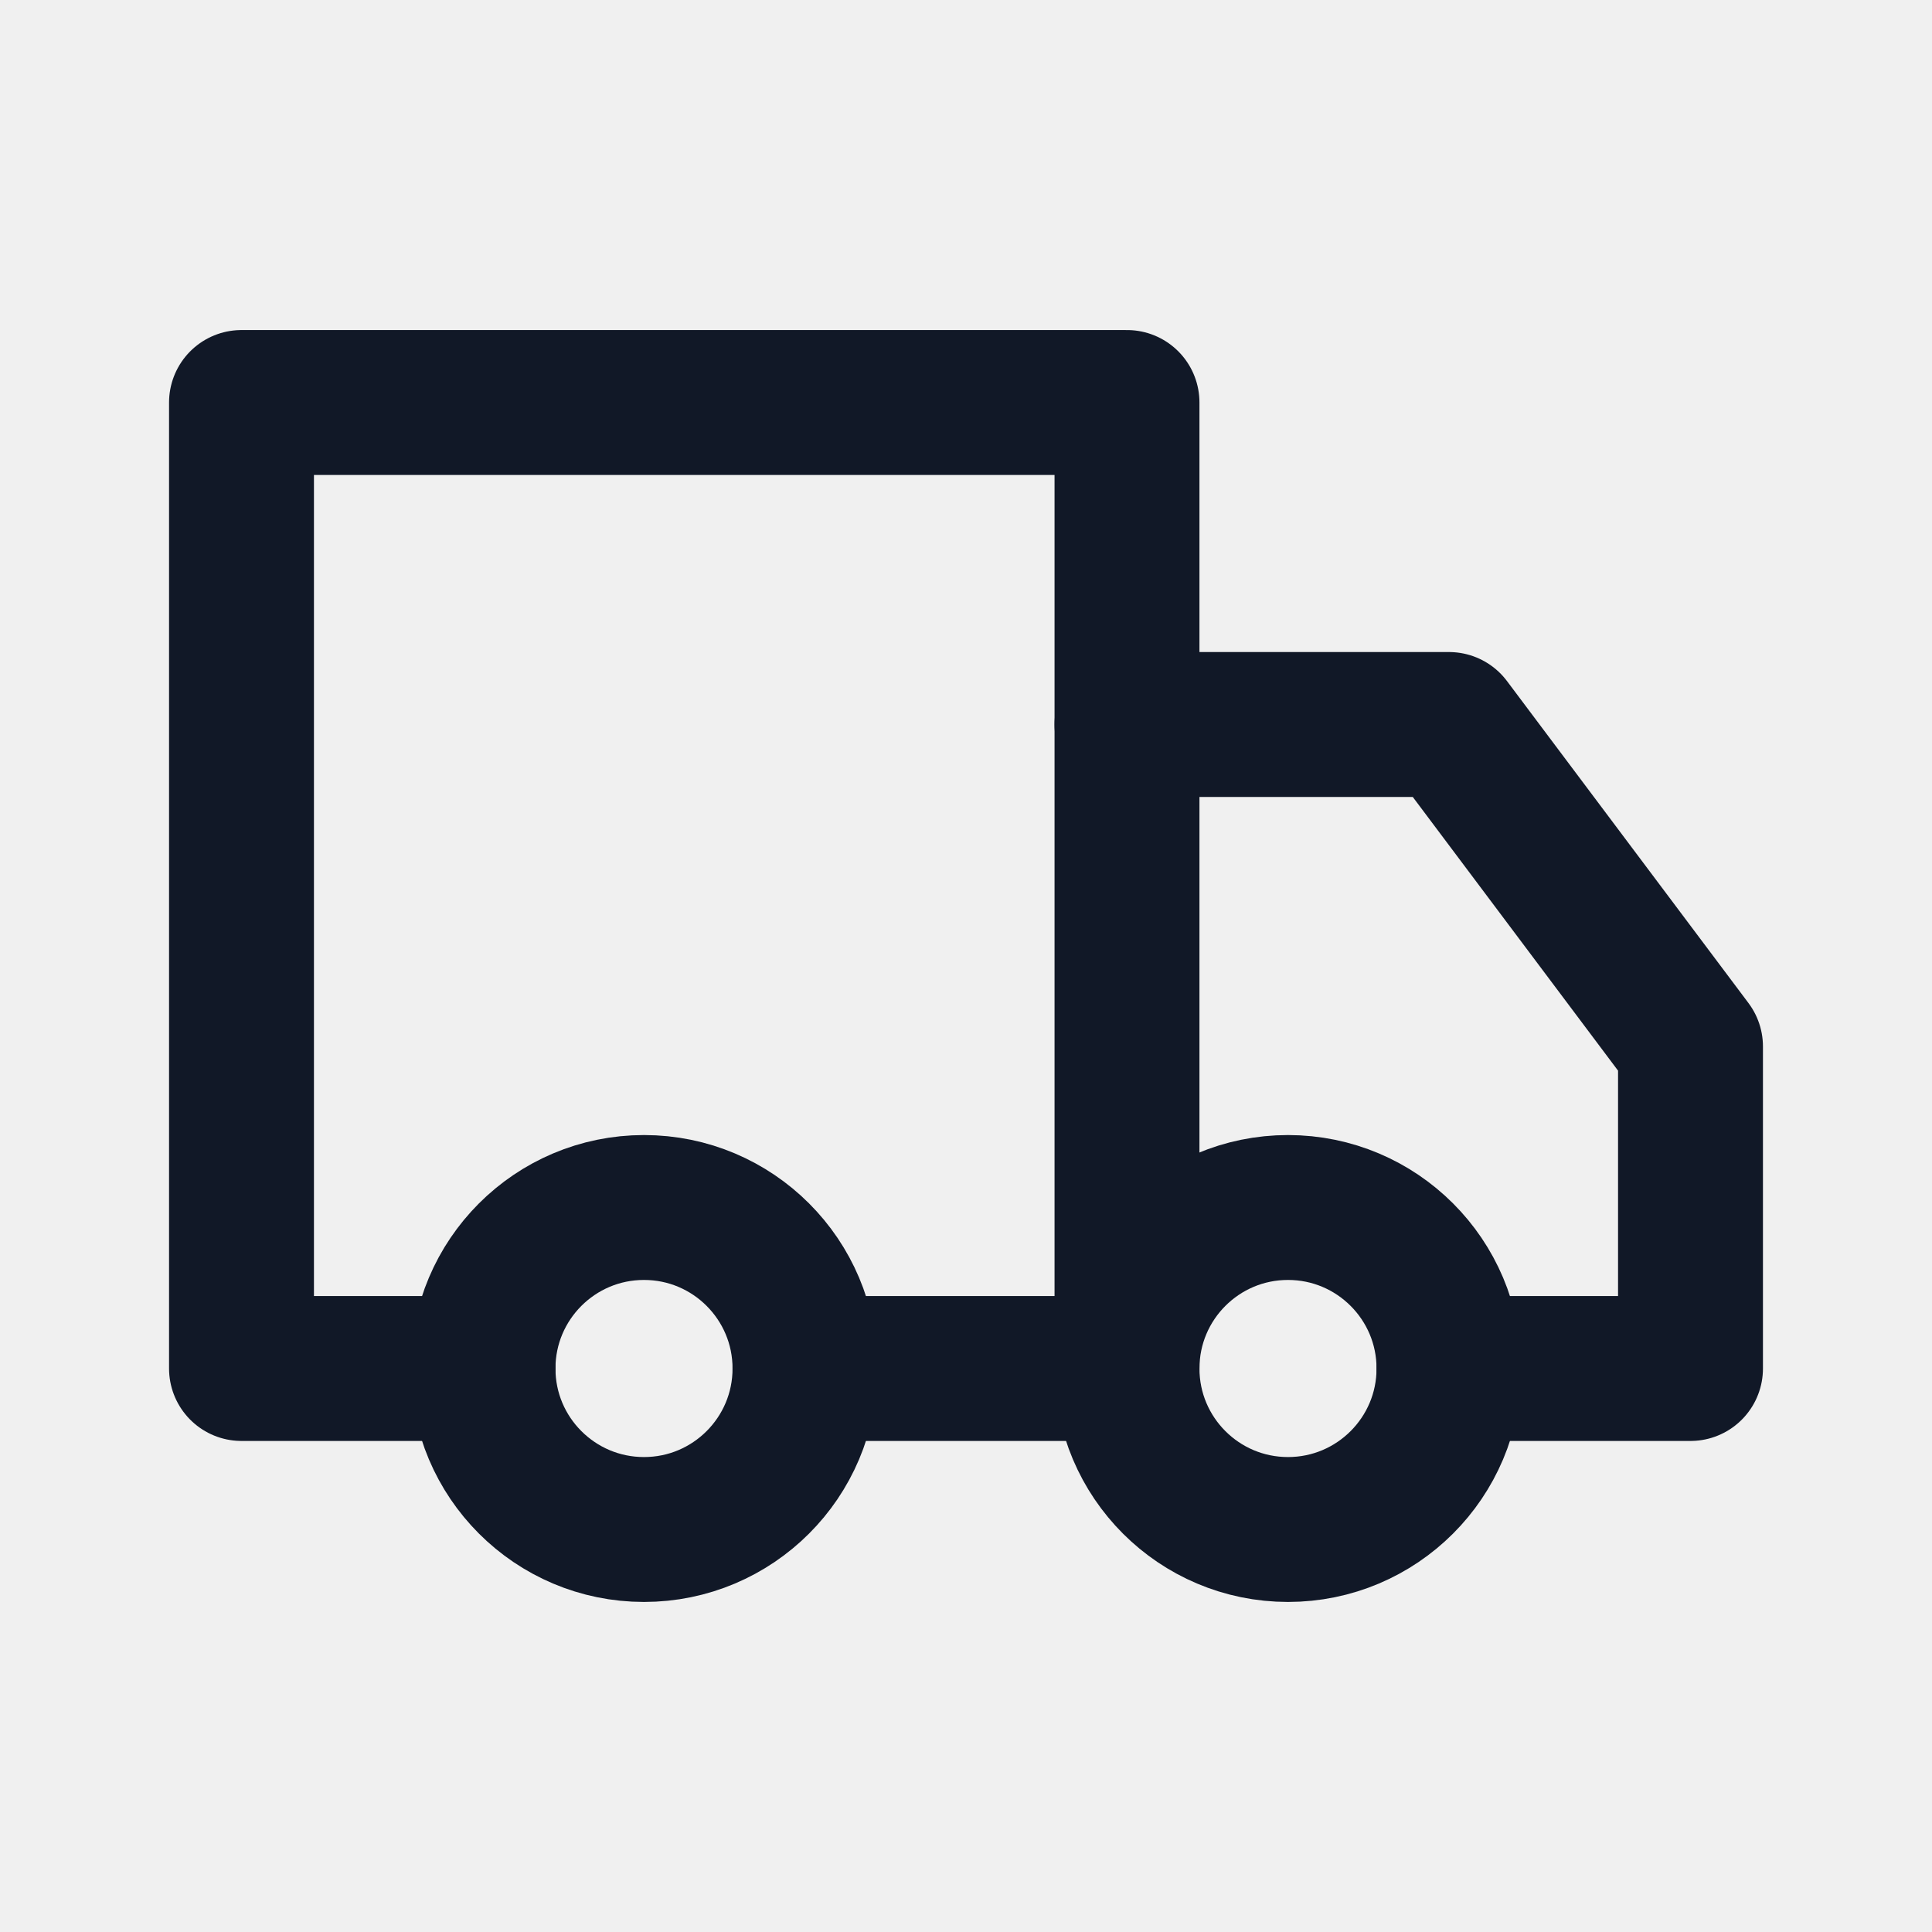
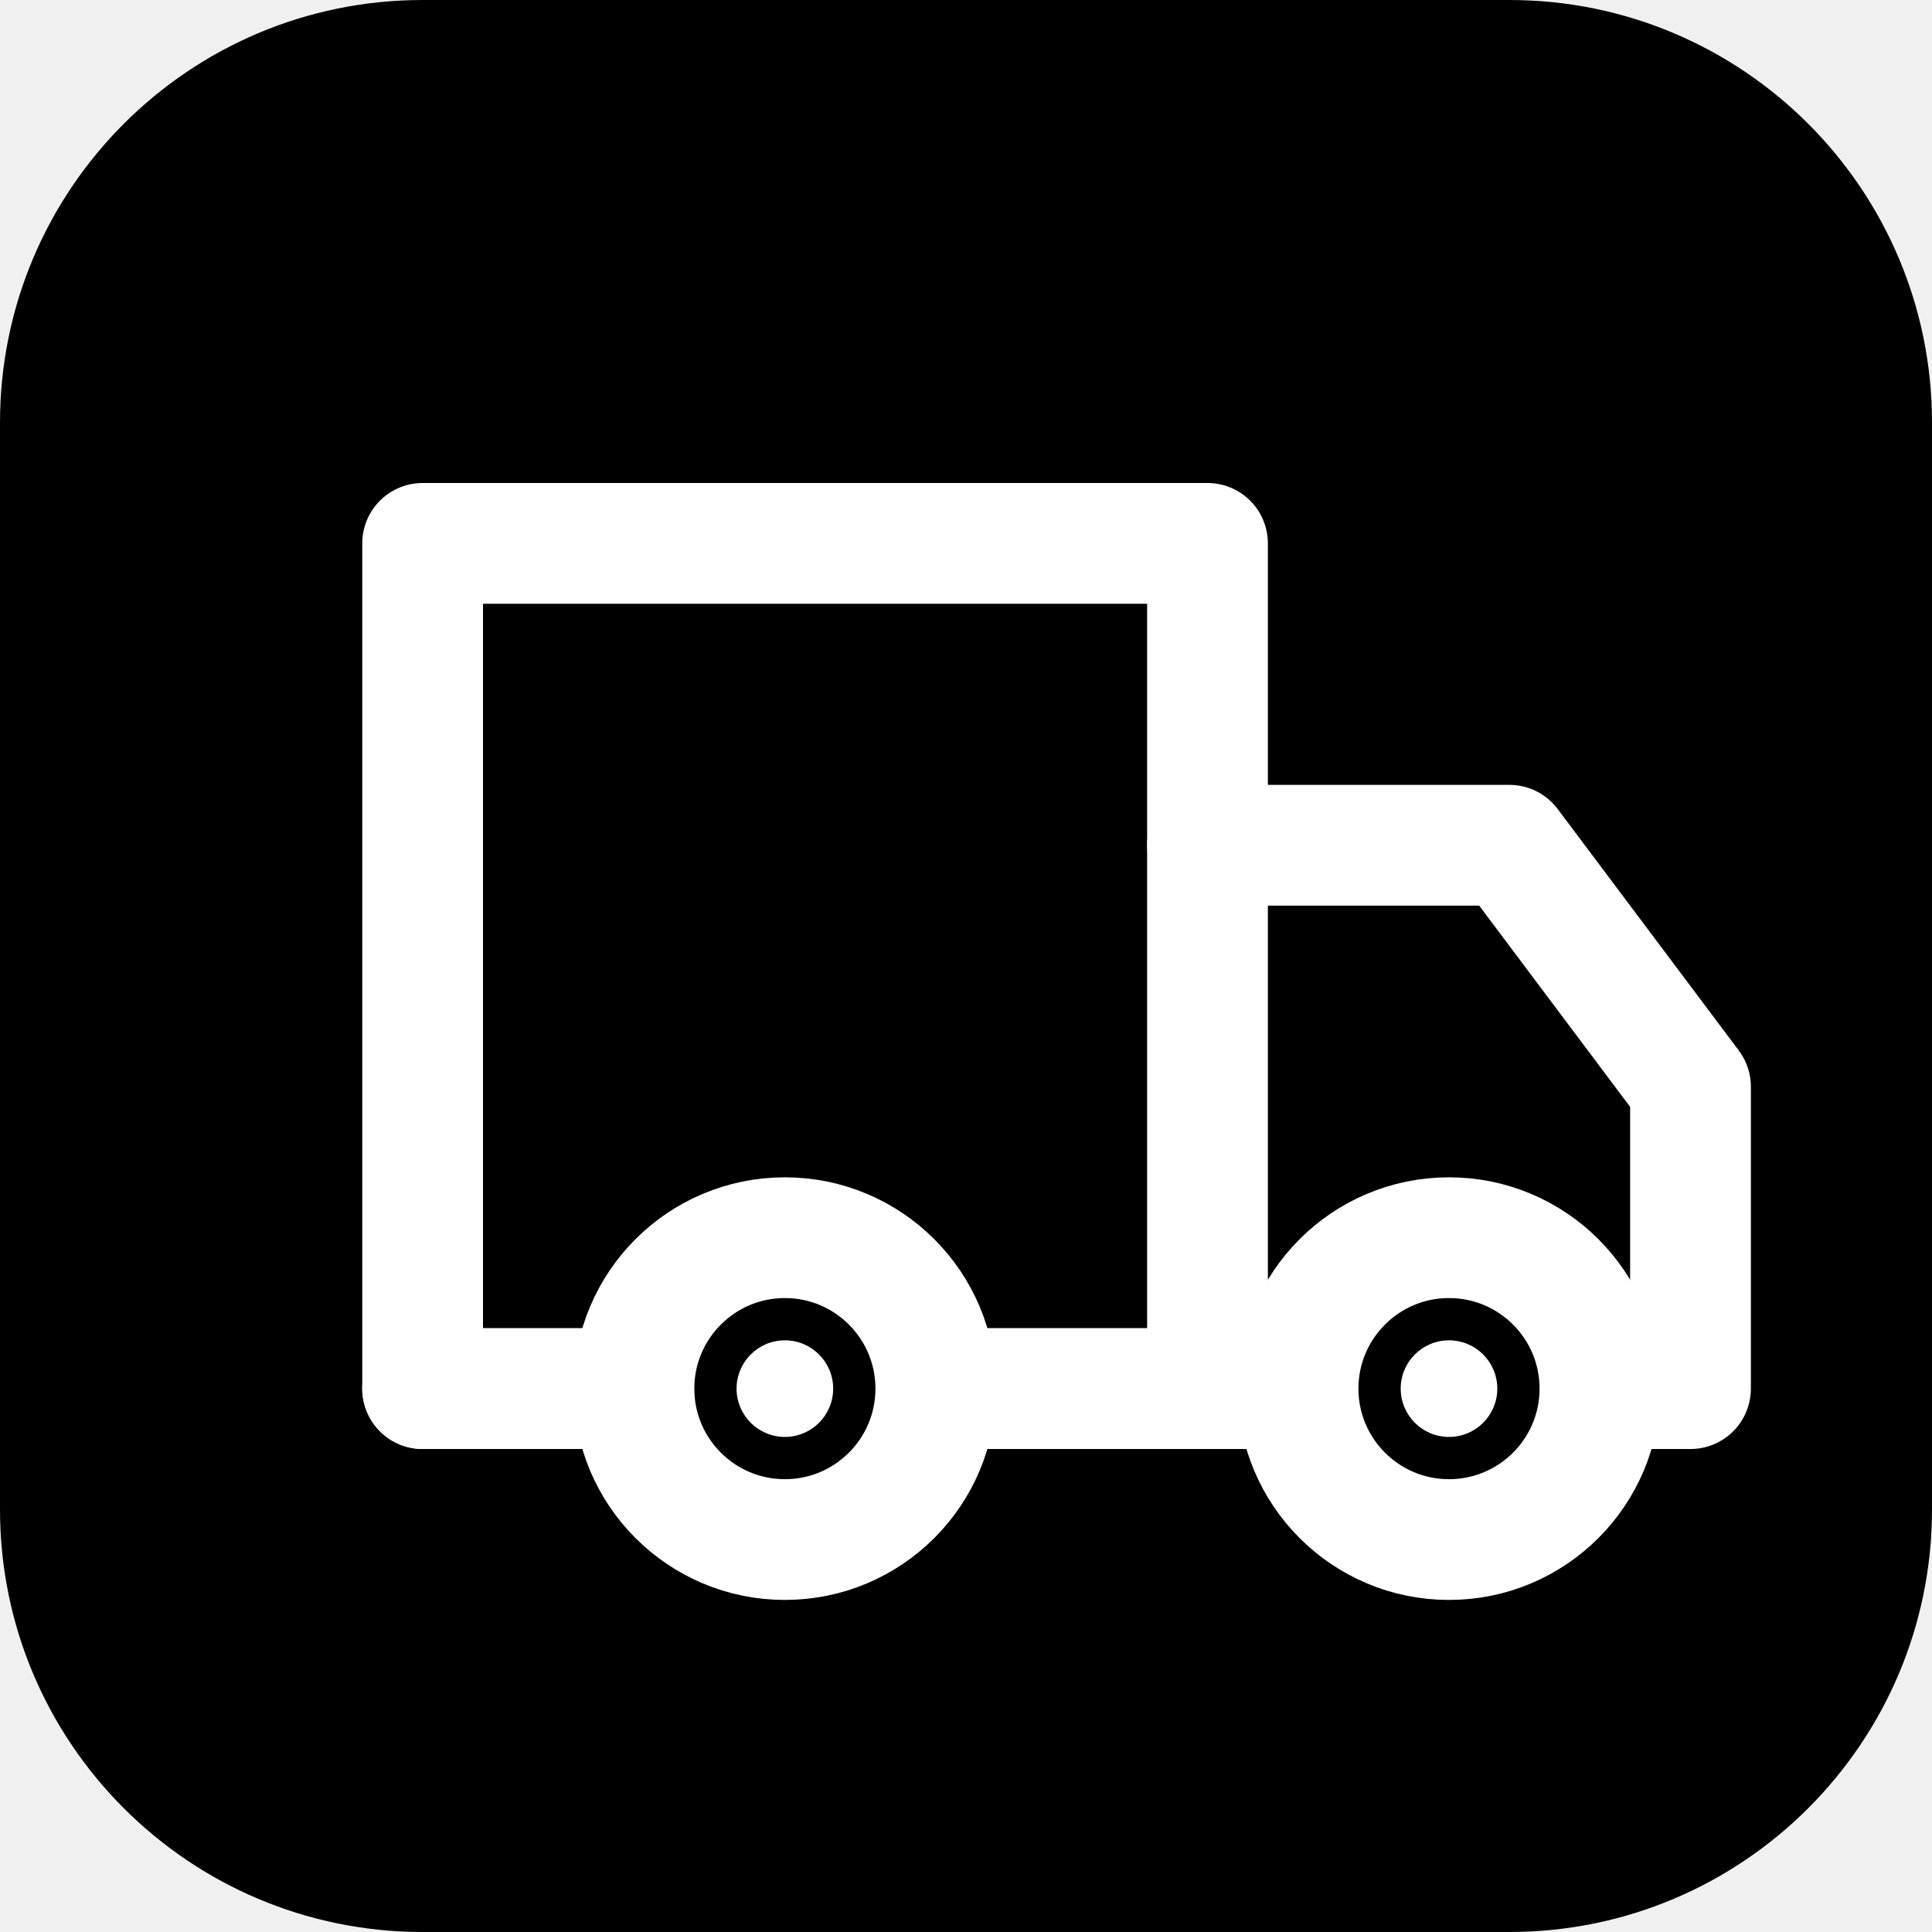
- <svg xmlns="http://www.w3.org/2000/svg" viewBox="0 0 24 24" fill="none" stroke="#111827" stroke-linecap="round" stroke-linejoin="round" stroke-width="1.8">
-   <path d="M10 17h4V5H3v12h3" />
-   <path d="M14 9h4l3 4v4h-3" />
-   <circle cx="8" cy="17" r="2" />
-   <circle cx="16" cy="17" r="2" />
+ <svg xmlns="http://www.w3.org/2000/svg" viewBox="0 0 32 32" fill="none" stroke="#fff" stroke-linecap="round" stroke-linejoin="round" stroke-width="2">
+   <rect width="32" height="32" rx="7" fill="#000" stroke="none" />
+   <path d="M7 9h13v14H7z" />
+   <path d="M20 14h5l3 4v5h-4" />
+   <path d="M7 23h3m6 0h5" />
+   <circle cx="13" cy="23" r="2.5" fill="#000" />
+   <circle cx="24" cy="23" r="2.5" fill="#000" />
+   <circle cx="13" cy="23" r=".8" fill="#fff" stroke="none" />
+   <circle cx="24" cy="23" r=".8" fill="#fff" stroke="none" />
</svg>
